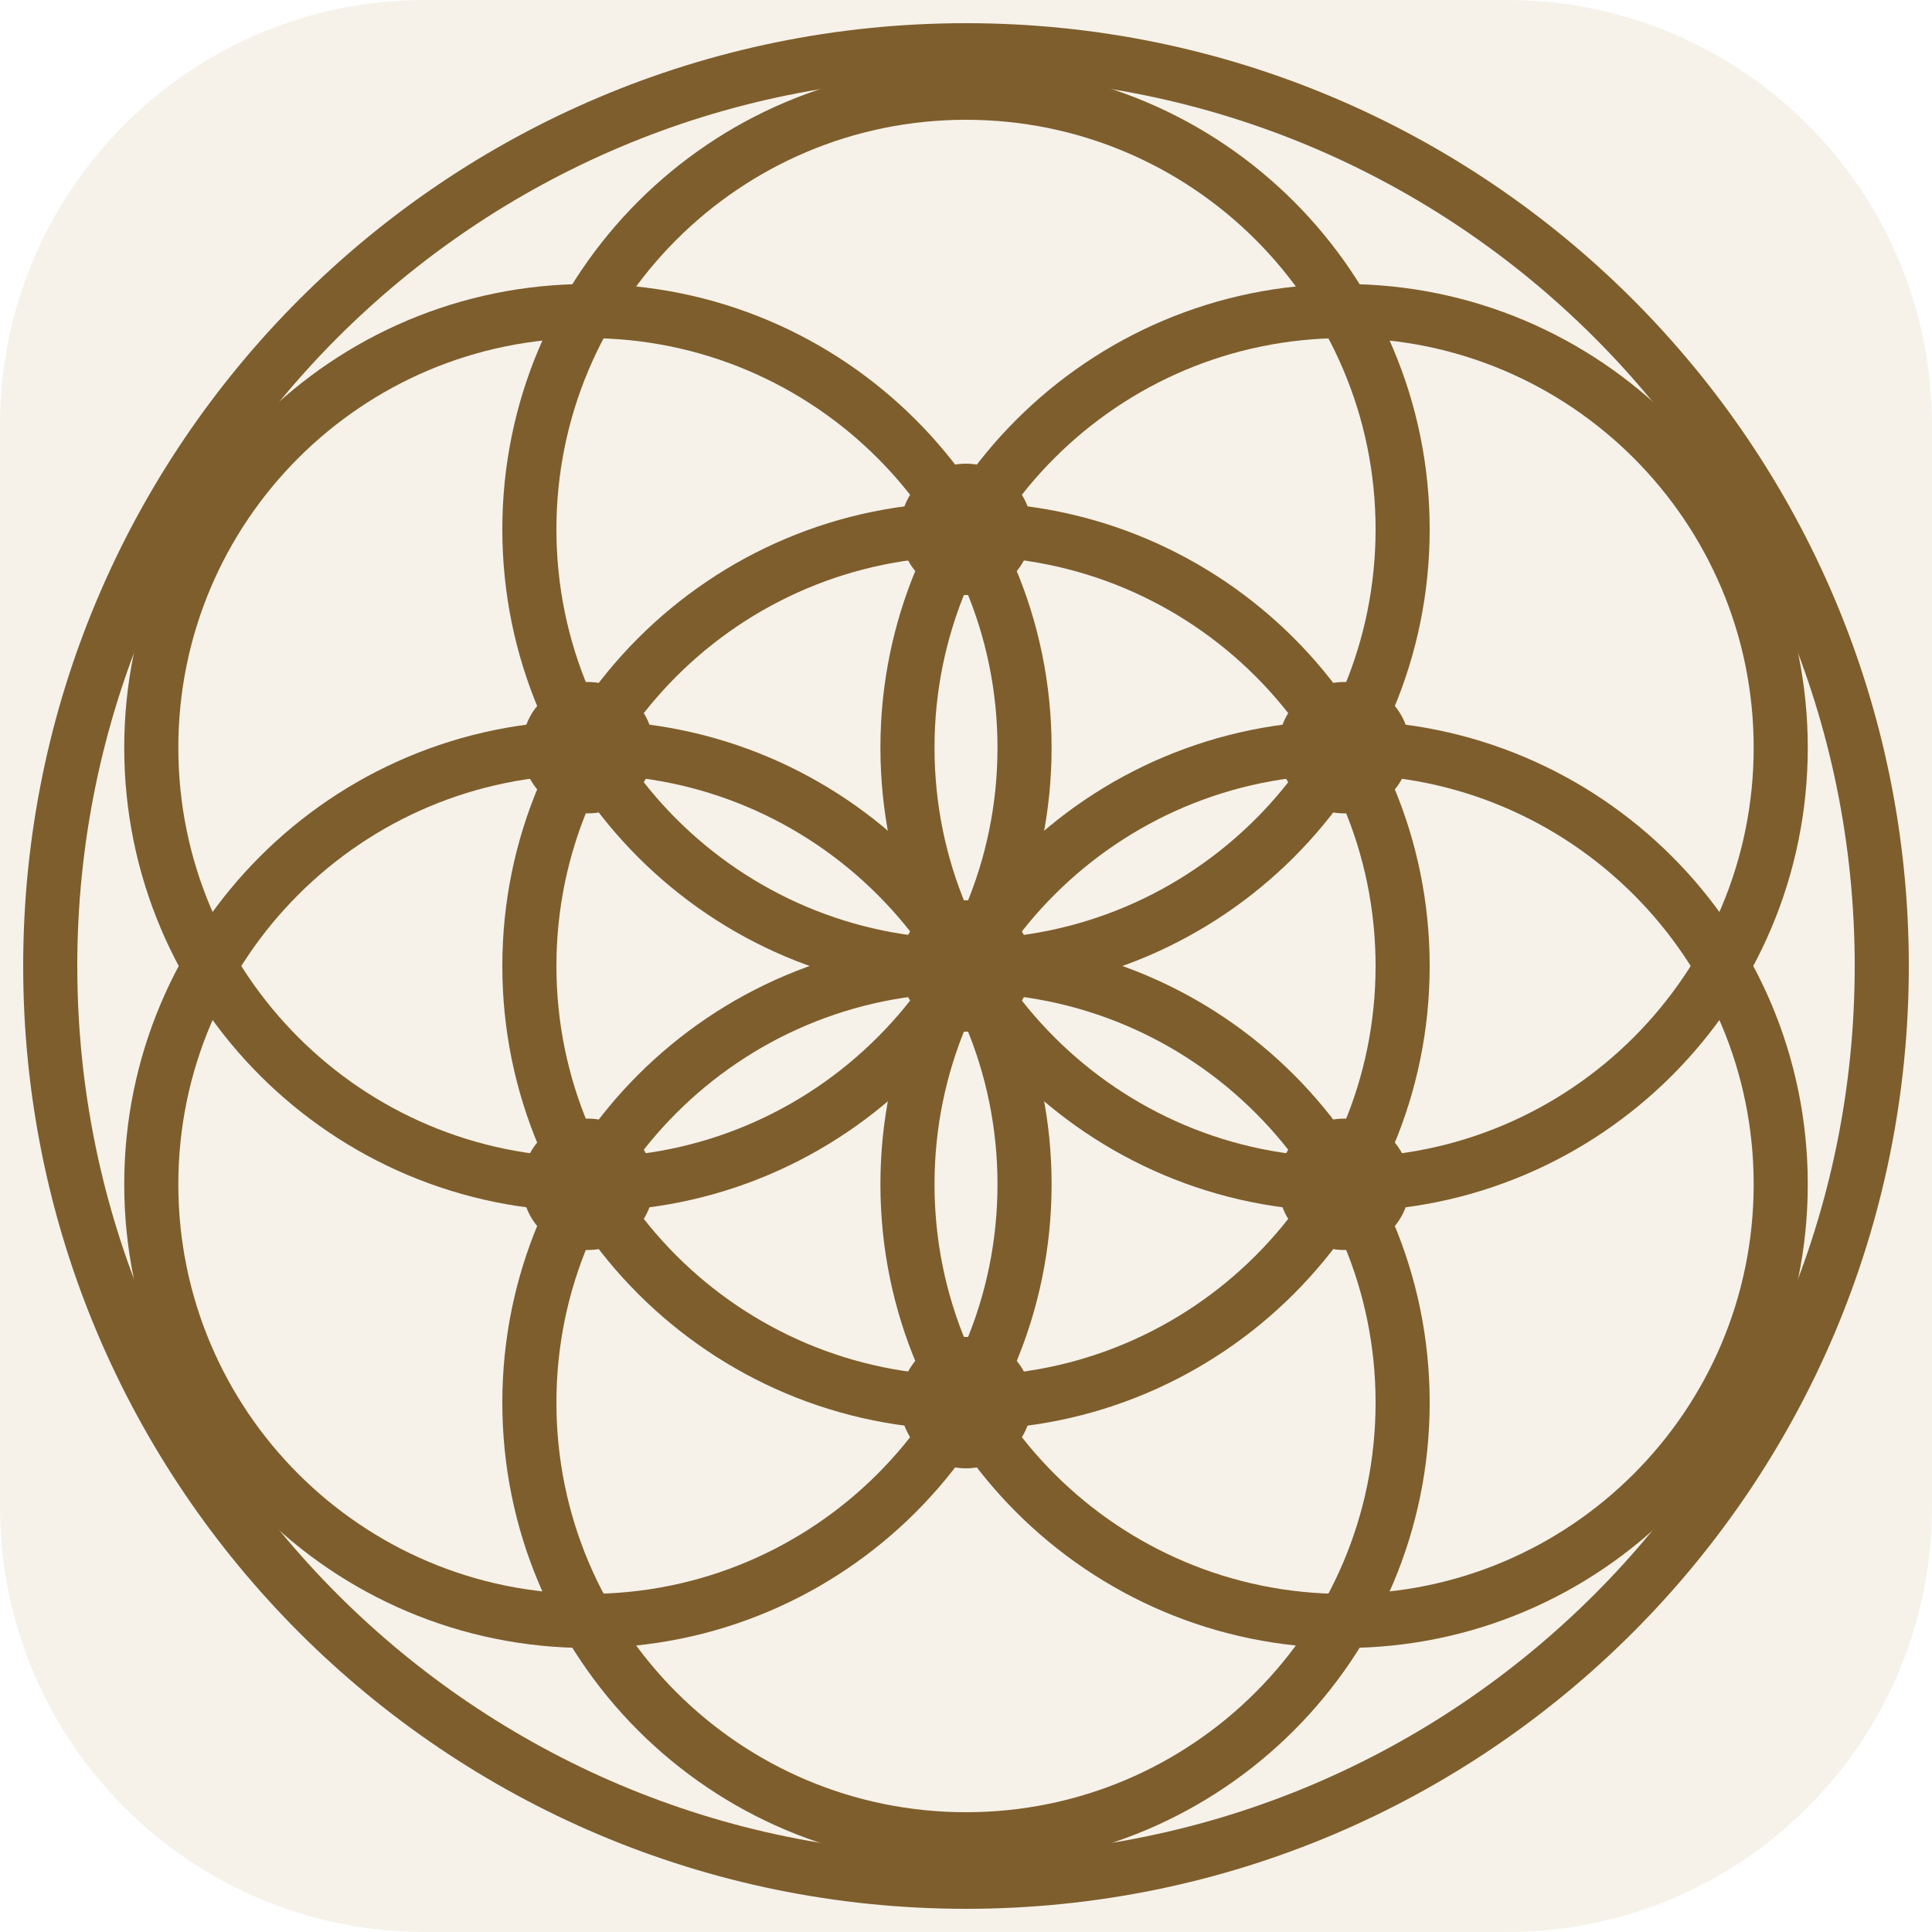
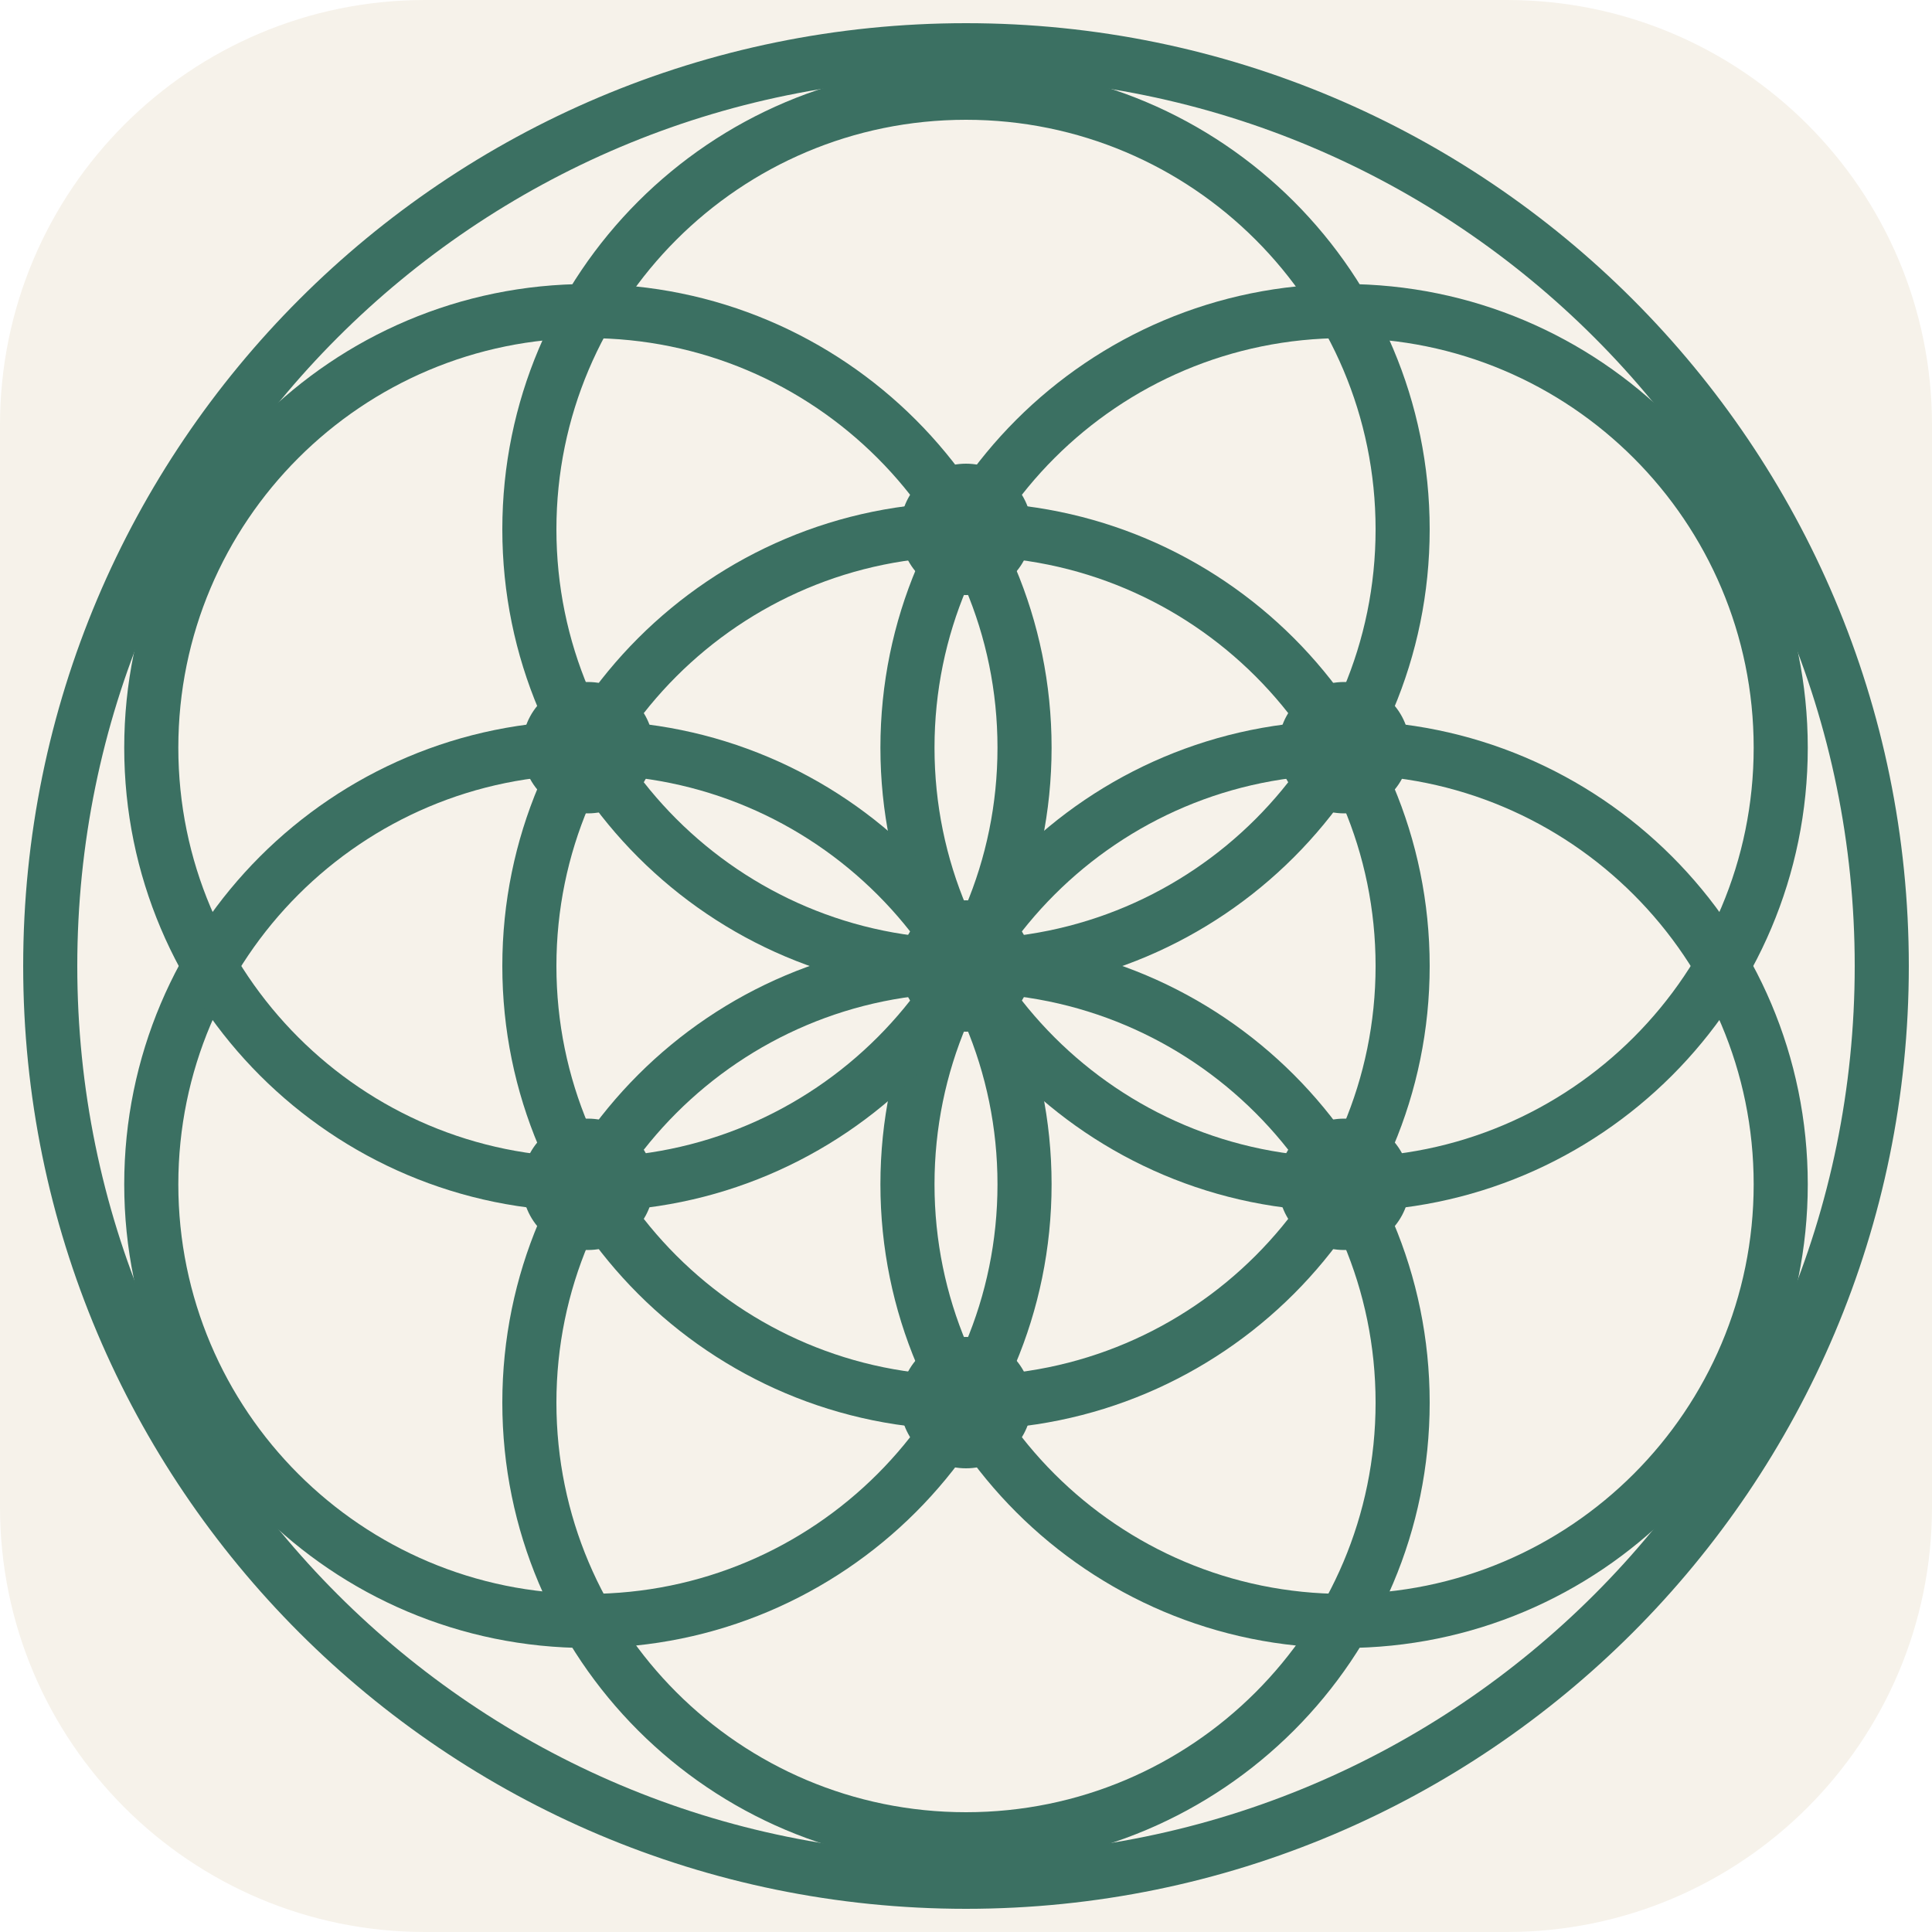
<svg xmlns="http://www.w3.org/2000/svg" viewBox="0 0 100 100">
  <rect width="100" height="100" rx="22" fill="#F6F2EA" />
-   <g fill="none" stroke="#7E5E2C" stroke-width="2.8">
+   <g fill="none" stroke="#3B7062" stroke-width="2.8">
    <circle cx="50.00" cy="50.00" r="22.6" />
    <circle cx="50.00" cy="27.40" r="22.6" />
    <circle cx="69.57" cy="38.70" r="22.6" />
    <circle cx="69.57" cy="61.30" r="22.6" />
    <circle cx="50.00" cy="72.60" r="22.6" />
    <circle cx="30.43" cy="61.30" r="22.6" />
    <circle cx="30.43" cy="38.70" r="22.6" />
    <circle cx="50" cy="50" r="47.40" />
  </g>
-   <circle cx="50.00" cy="27.40" r="3.4" fill="#7E5E2C" />
-   <circle cx="69.57" cy="38.70" r="3.4" fill="#7E5E2C" />
-   <circle cx="69.57" cy="61.30" r="3.4" fill="#7E5E2C" />
-   <circle cx="50.00" cy="72.60" r="3.4" fill="#7E5E2C" />
-   <circle cx="30.43" cy="61.30" r="3.4" fill="#7E5E2C" />
-   <circle cx="30.43" cy="38.70" r="3.4" fill="#7E5E2C" />
-   <circle cx="50" cy="50" r="3.4" fill="#7E5E2C" />
+   <circle cx="50.00" cy="27.40" r="3.4" fill="#3B7062" />
+   <circle cx="69.57" cy="38.70" r="3.4" fill="#3B7062" />
+   <circle cx="69.57" cy="61.30" r="3.4" fill="#3B7062" />
+   <circle cx="50.00" cy="72.60" r="3.4" fill="#3B7062" />
+   <circle cx="30.43" cy="61.30" r="3.4" fill="#3B7062" />
+   <circle cx="30.43" cy="38.70" r="3.4" fill="#3B7062" />
+   <circle cx="50" cy="50" r="3.4" fill="#3B7062" />
</svg>
